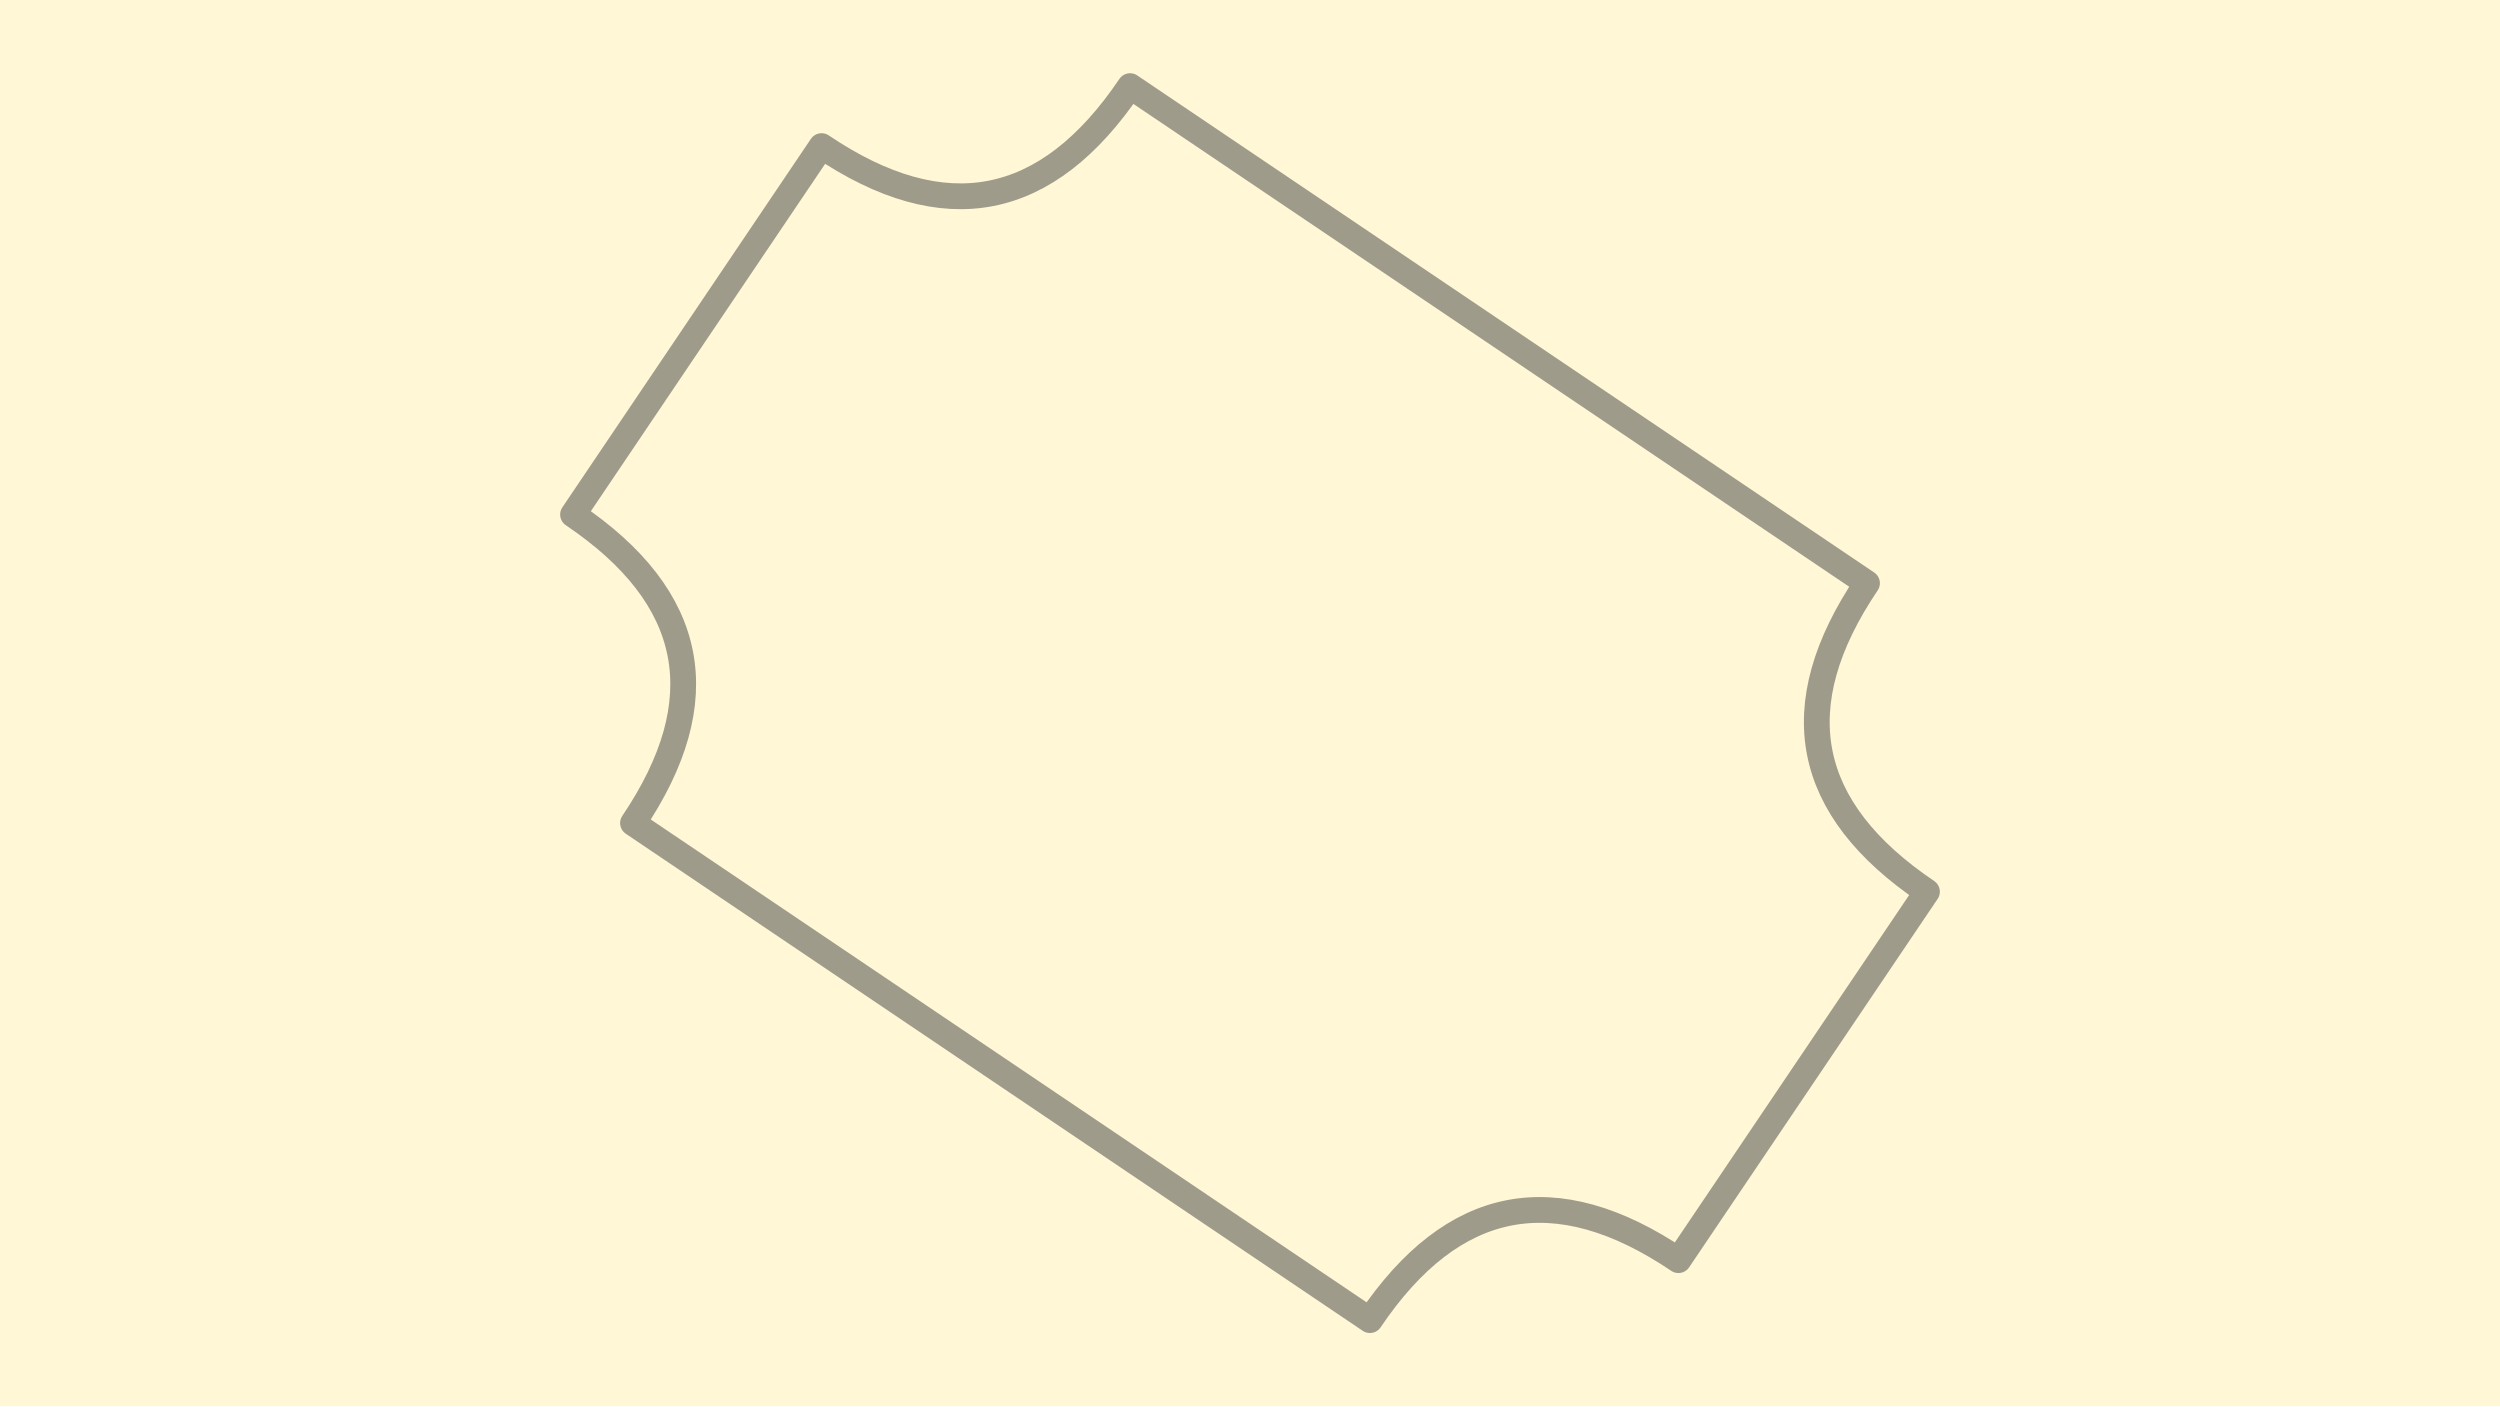
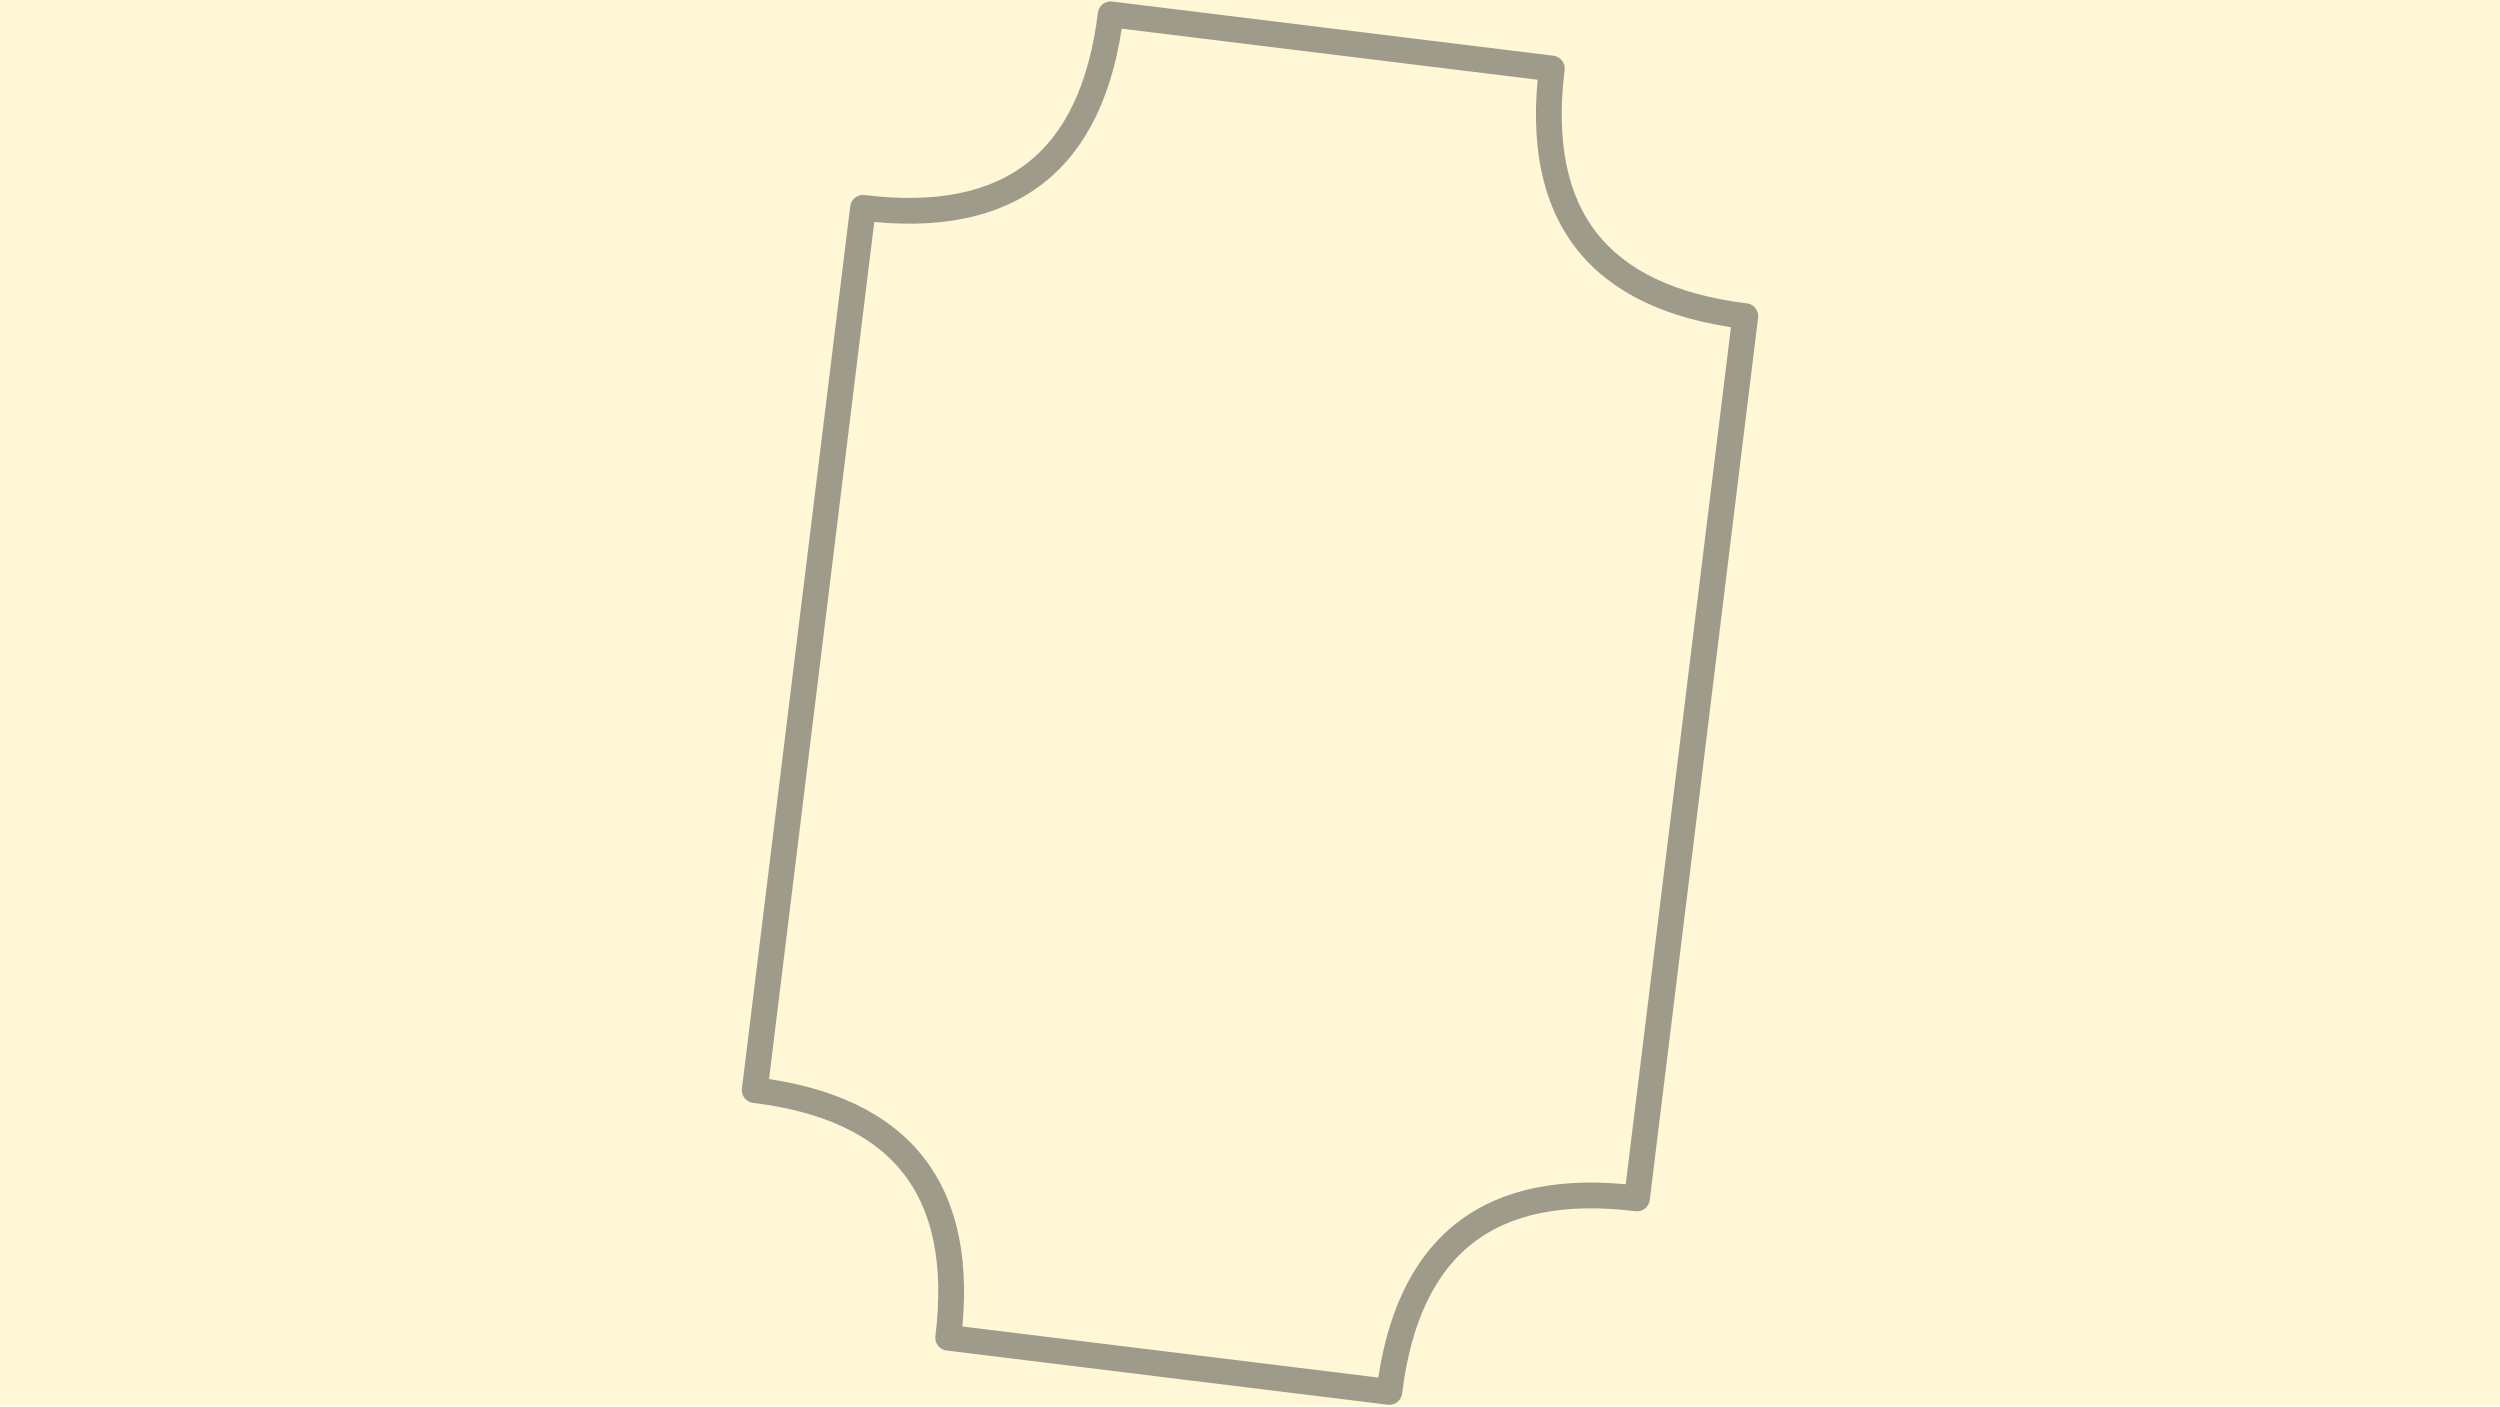
- <svg xmlns="http://www.w3.org/2000/svg" width="720" height="405" viewBox="0 0 720 405">
+ <svg xmlns="http://www.w3.org/2000/svg" shape-rendering="geometricPrecision" width="720" height="405" viewBox="0 0 720 405">
  <path id="background" d="M 0.0 0.0 L 720.0 0.0 L 720.0 405.0 L 0.0 405.0 Z" stroke="none" fill-opacity="1" fill="#fff7d5" />
  <g id="camera" transform="translate(360, 202.5) scale(1, -1) rotate(0.0) translate(0.0, 0.0)">
    <g id="4d50efb8" class="materialsolid" stroke-width="0.029" stroke-opacity="0.498" stroke="#404040" stroke-linejoin="round" stroke-linecap="round" fill="none">
-       <path id="example" class="curveentity2" fill-rule="evenodd" transform="translate(0.0, 0.0) rotate(146.0) scale(256, 256)" d="M -0.5 -0.5 C -0.167 -0.5,0.167 -0.5,0.5 -0.5 C 0.5 -0.333,0.583 -0.25,0.75 -0.25 C 0.75 -0.083,0.75 0.083,0.75 0.25 C 0.583 0.25,0.5 0.333,0.5 0.5 C 0.167 0.5,-0.167 0.5,-0.5 0.5 C -0.5 0.333,-0.583 0.25,-0.75 0.25 C -0.75 0.083,-0.75 -0.083,-0.75 -0.25 C -0.583 -0.25,-0.5 -0.333,-0.5 -0.5 Z " />
+       <path id="example" class="curveentity2" fill-rule="evenodd" transform="translate(0.0, 0.0) rotate(83.0) scale(256, 256)" d="M -0.5 -0.5 C -0.167 -0.5,0.167 -0.5,0.5 -0.5 C 0.5 -0.333,0.583 -0.25,0.75 -0.25 C 0.75 -0.083,0.75 0.083,0.75 0.25 C 0.583 0.25,0.5 0.333,0.5 0.5 C 0.167 0.5,-0.167 0.5,-0.5 0.5 C -0.5 0.333,-0.583 0.25,-0.75 0.25 C -0.75 0.083,-0.75 -0.083,-0.75 -0.25 C -0.583 -0.25,-0.5 -0.333,-0.5 -0.5 Z " />
    </g>
  </g>
</svg>
